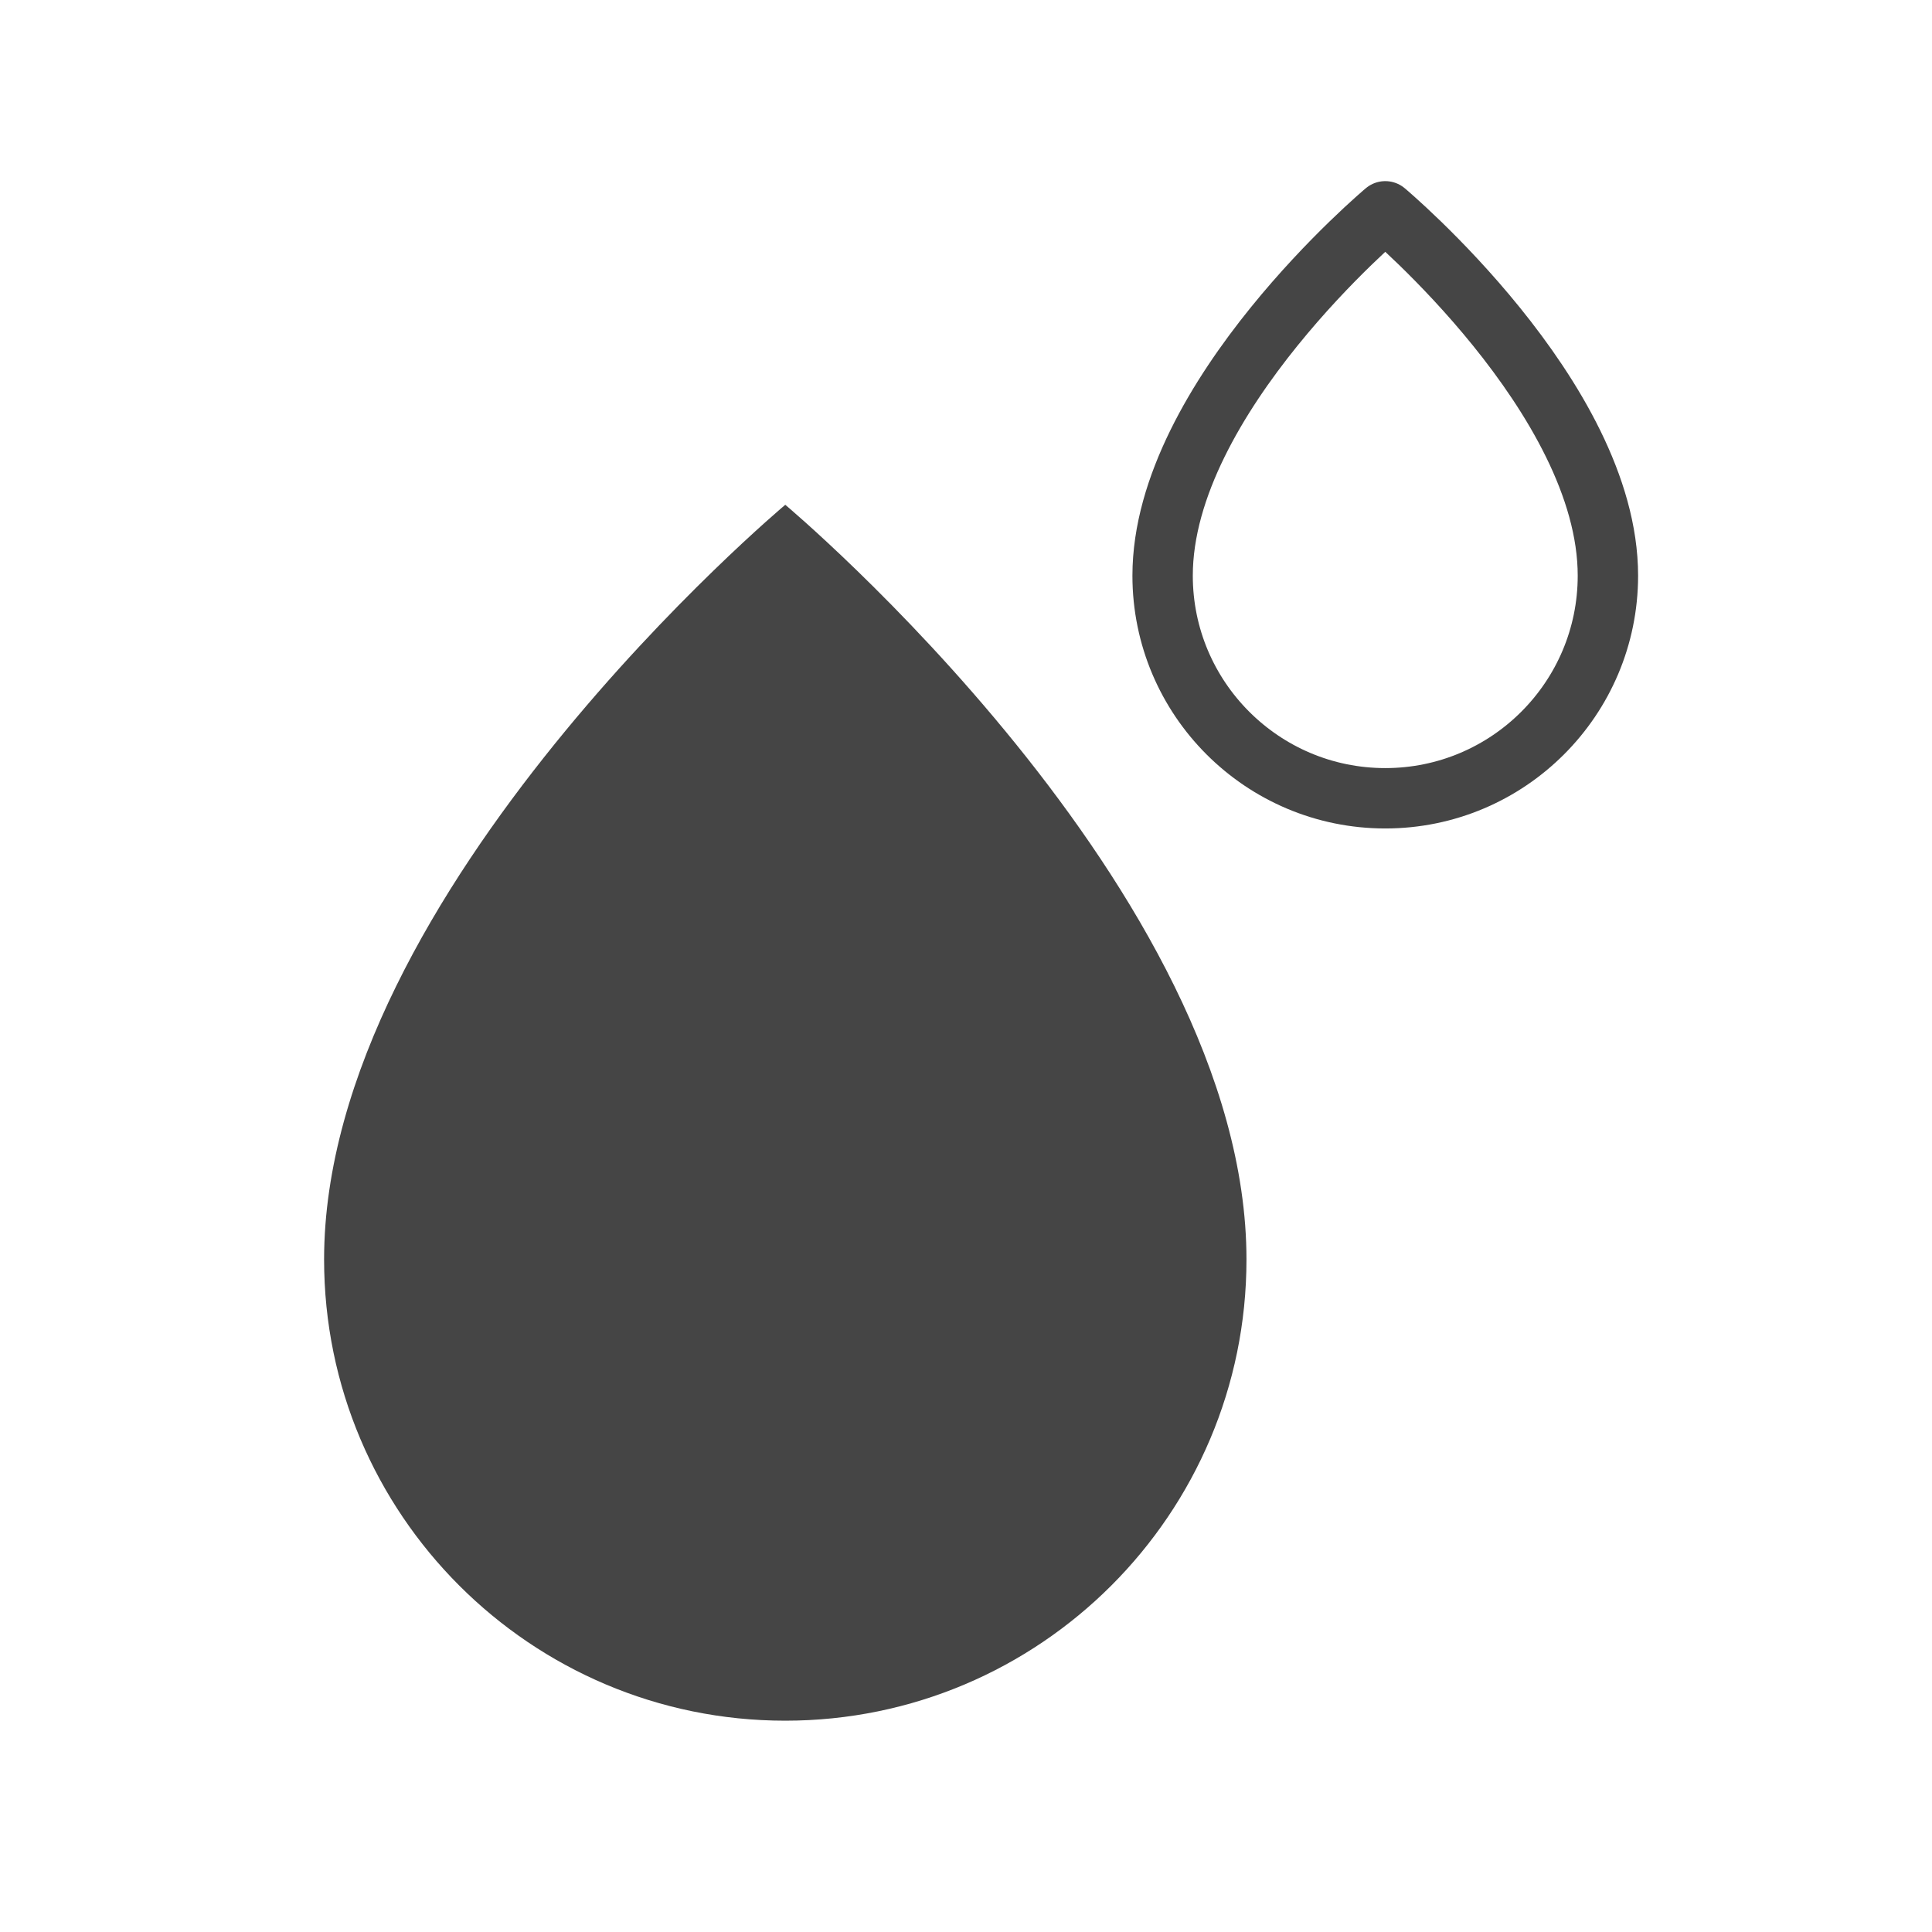
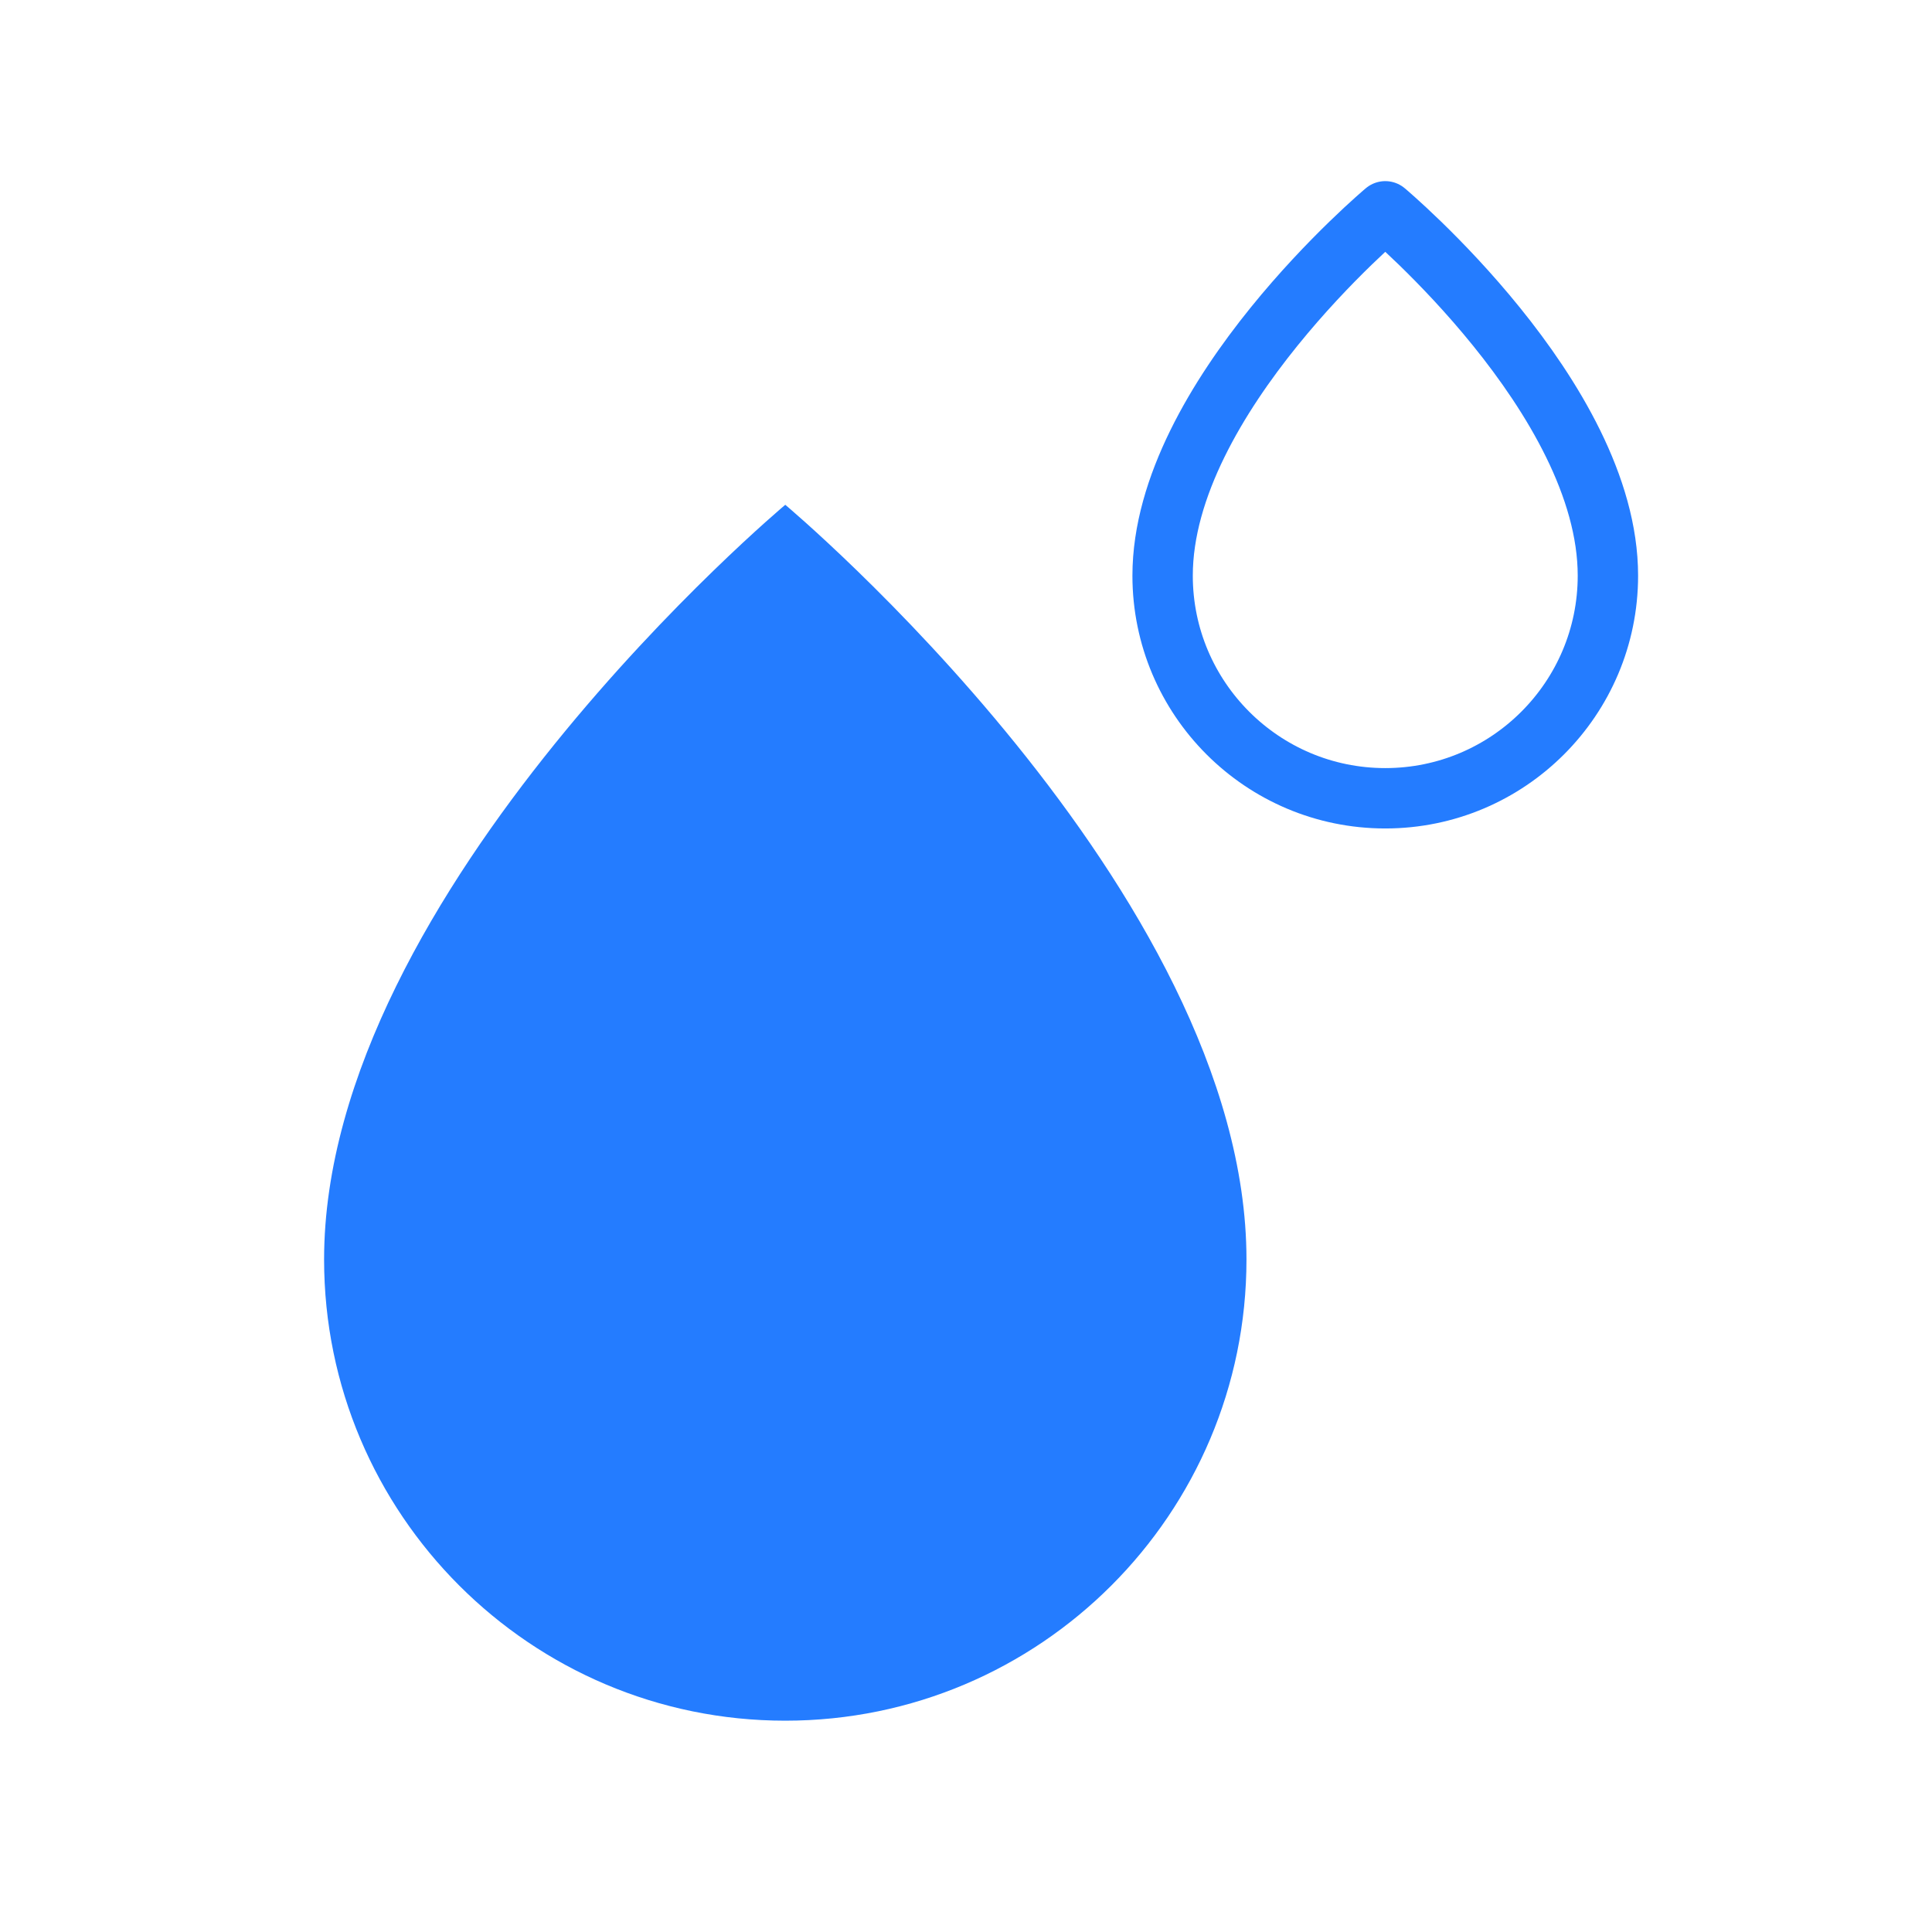
<svg xmlns="http://www.w3.org/2000/svg" width="100%" height="100%" viewBox="0 0 64 64" version="1.1" xml:space="preserve" style="fill-rule:evenodd;clip-rule:evenodd;stroke-linecap:round;stroke-linejoin:round;stroke-miterlimit:1.5;">
-   <path d="M26.013,16.722c0,0 -15.277,12.797 -15.277,25c0,8.432 6.845,15.278 15.277,15.278c8.432,0 15.278,-6.846 15.278,-15.278c0,-12.203 -15.278,-25 -15.278,-25Z" style="fill:#454545;" />
-   <path d="M45.889,7c0,0 -7.376,6.178 -7.376,12.069c0,4.071 3.305,7.375 7.376,7.375c4.071,0 7.375,-3.304 7.375,-7.375c0,-5.891 -7.375,-12.069 -7.375,-12.069Z" style="fill:none;stroke:#454545;stroke-width:2px;" />
+   <path d="M26.013,16.722c0,0 -15.277,12.797 -15.277,25c0,8.432 6.845,15.278 15.277,15.278c8.432,0 15.278,-6.846 15.278,-15.278c0,-12.203 -15.278,-25 -15.278,-25Z" style="fill:#247cff;" />
+   <path d="M45.889,7c0,0 -7.376,6.178 -7.376,12.069c0,4.071 3.305,7.375 7.376,7.375c4.071,0 7.375,-3.304 7.375,-7.375c0,-5.891 -7.375,-12.069 -7.375,-12.069Z" style="fill:none;stroke:#247cff;stroke-width:2px;" />
</svg>
